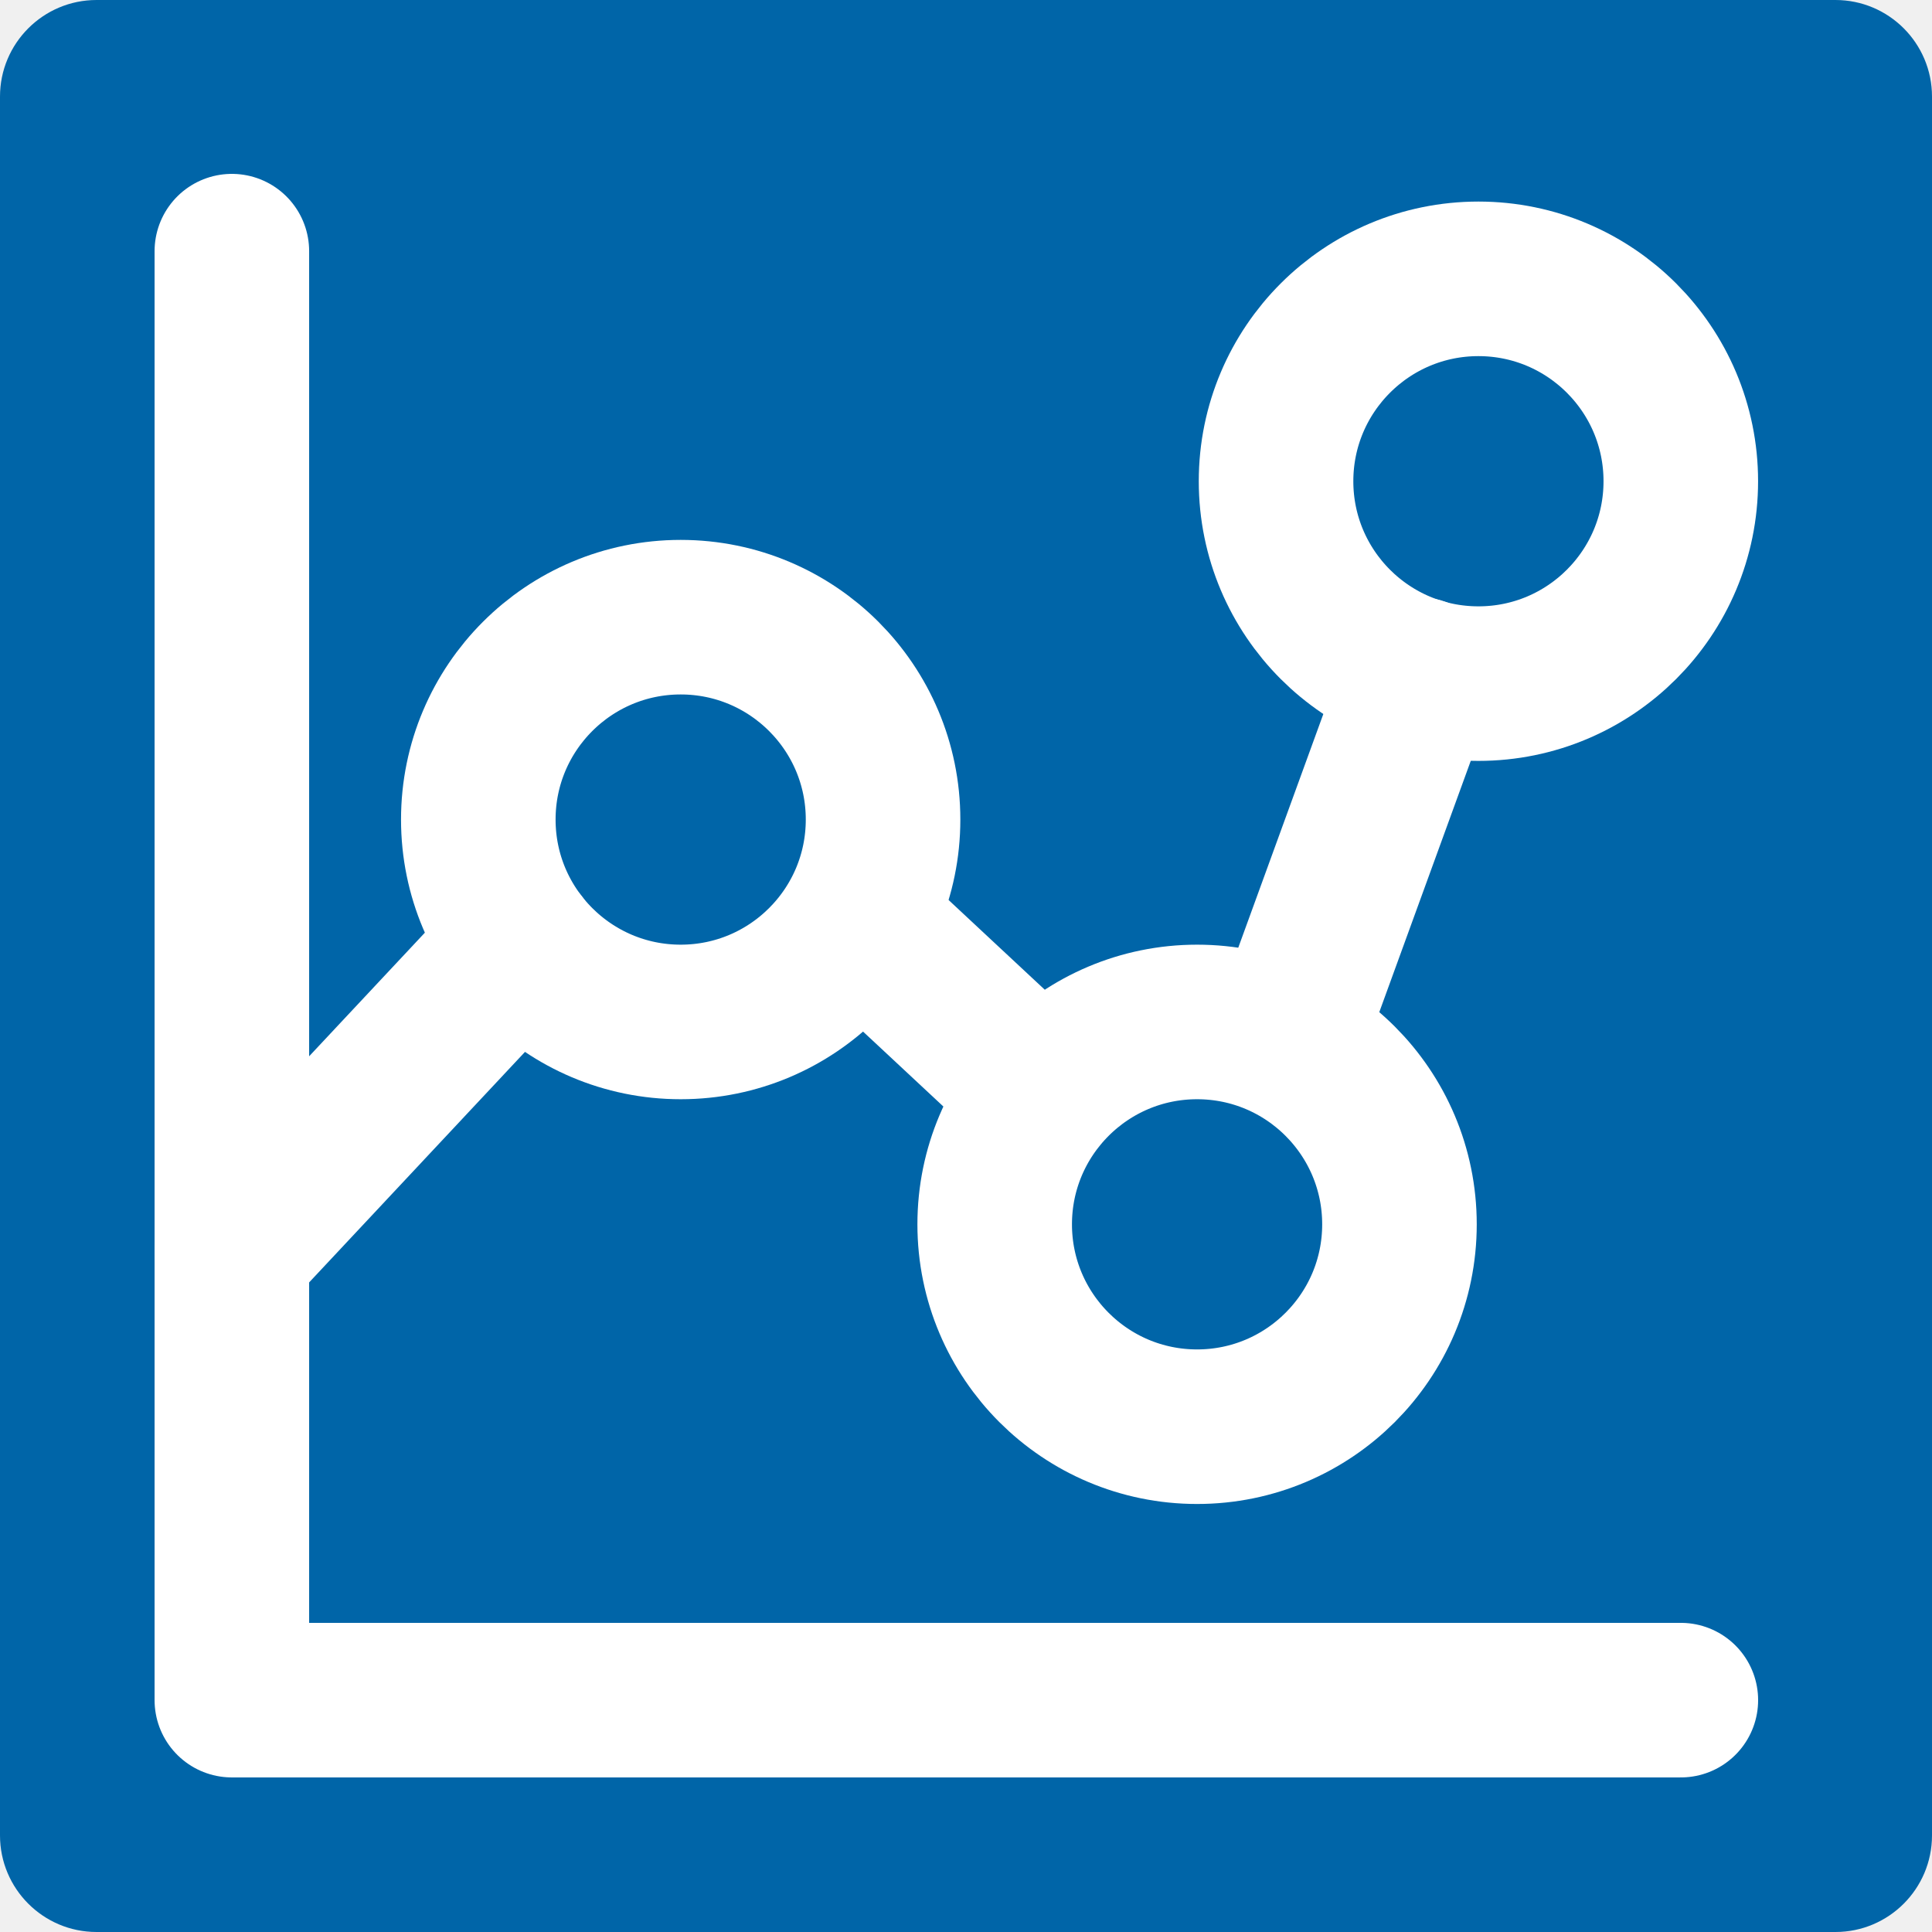
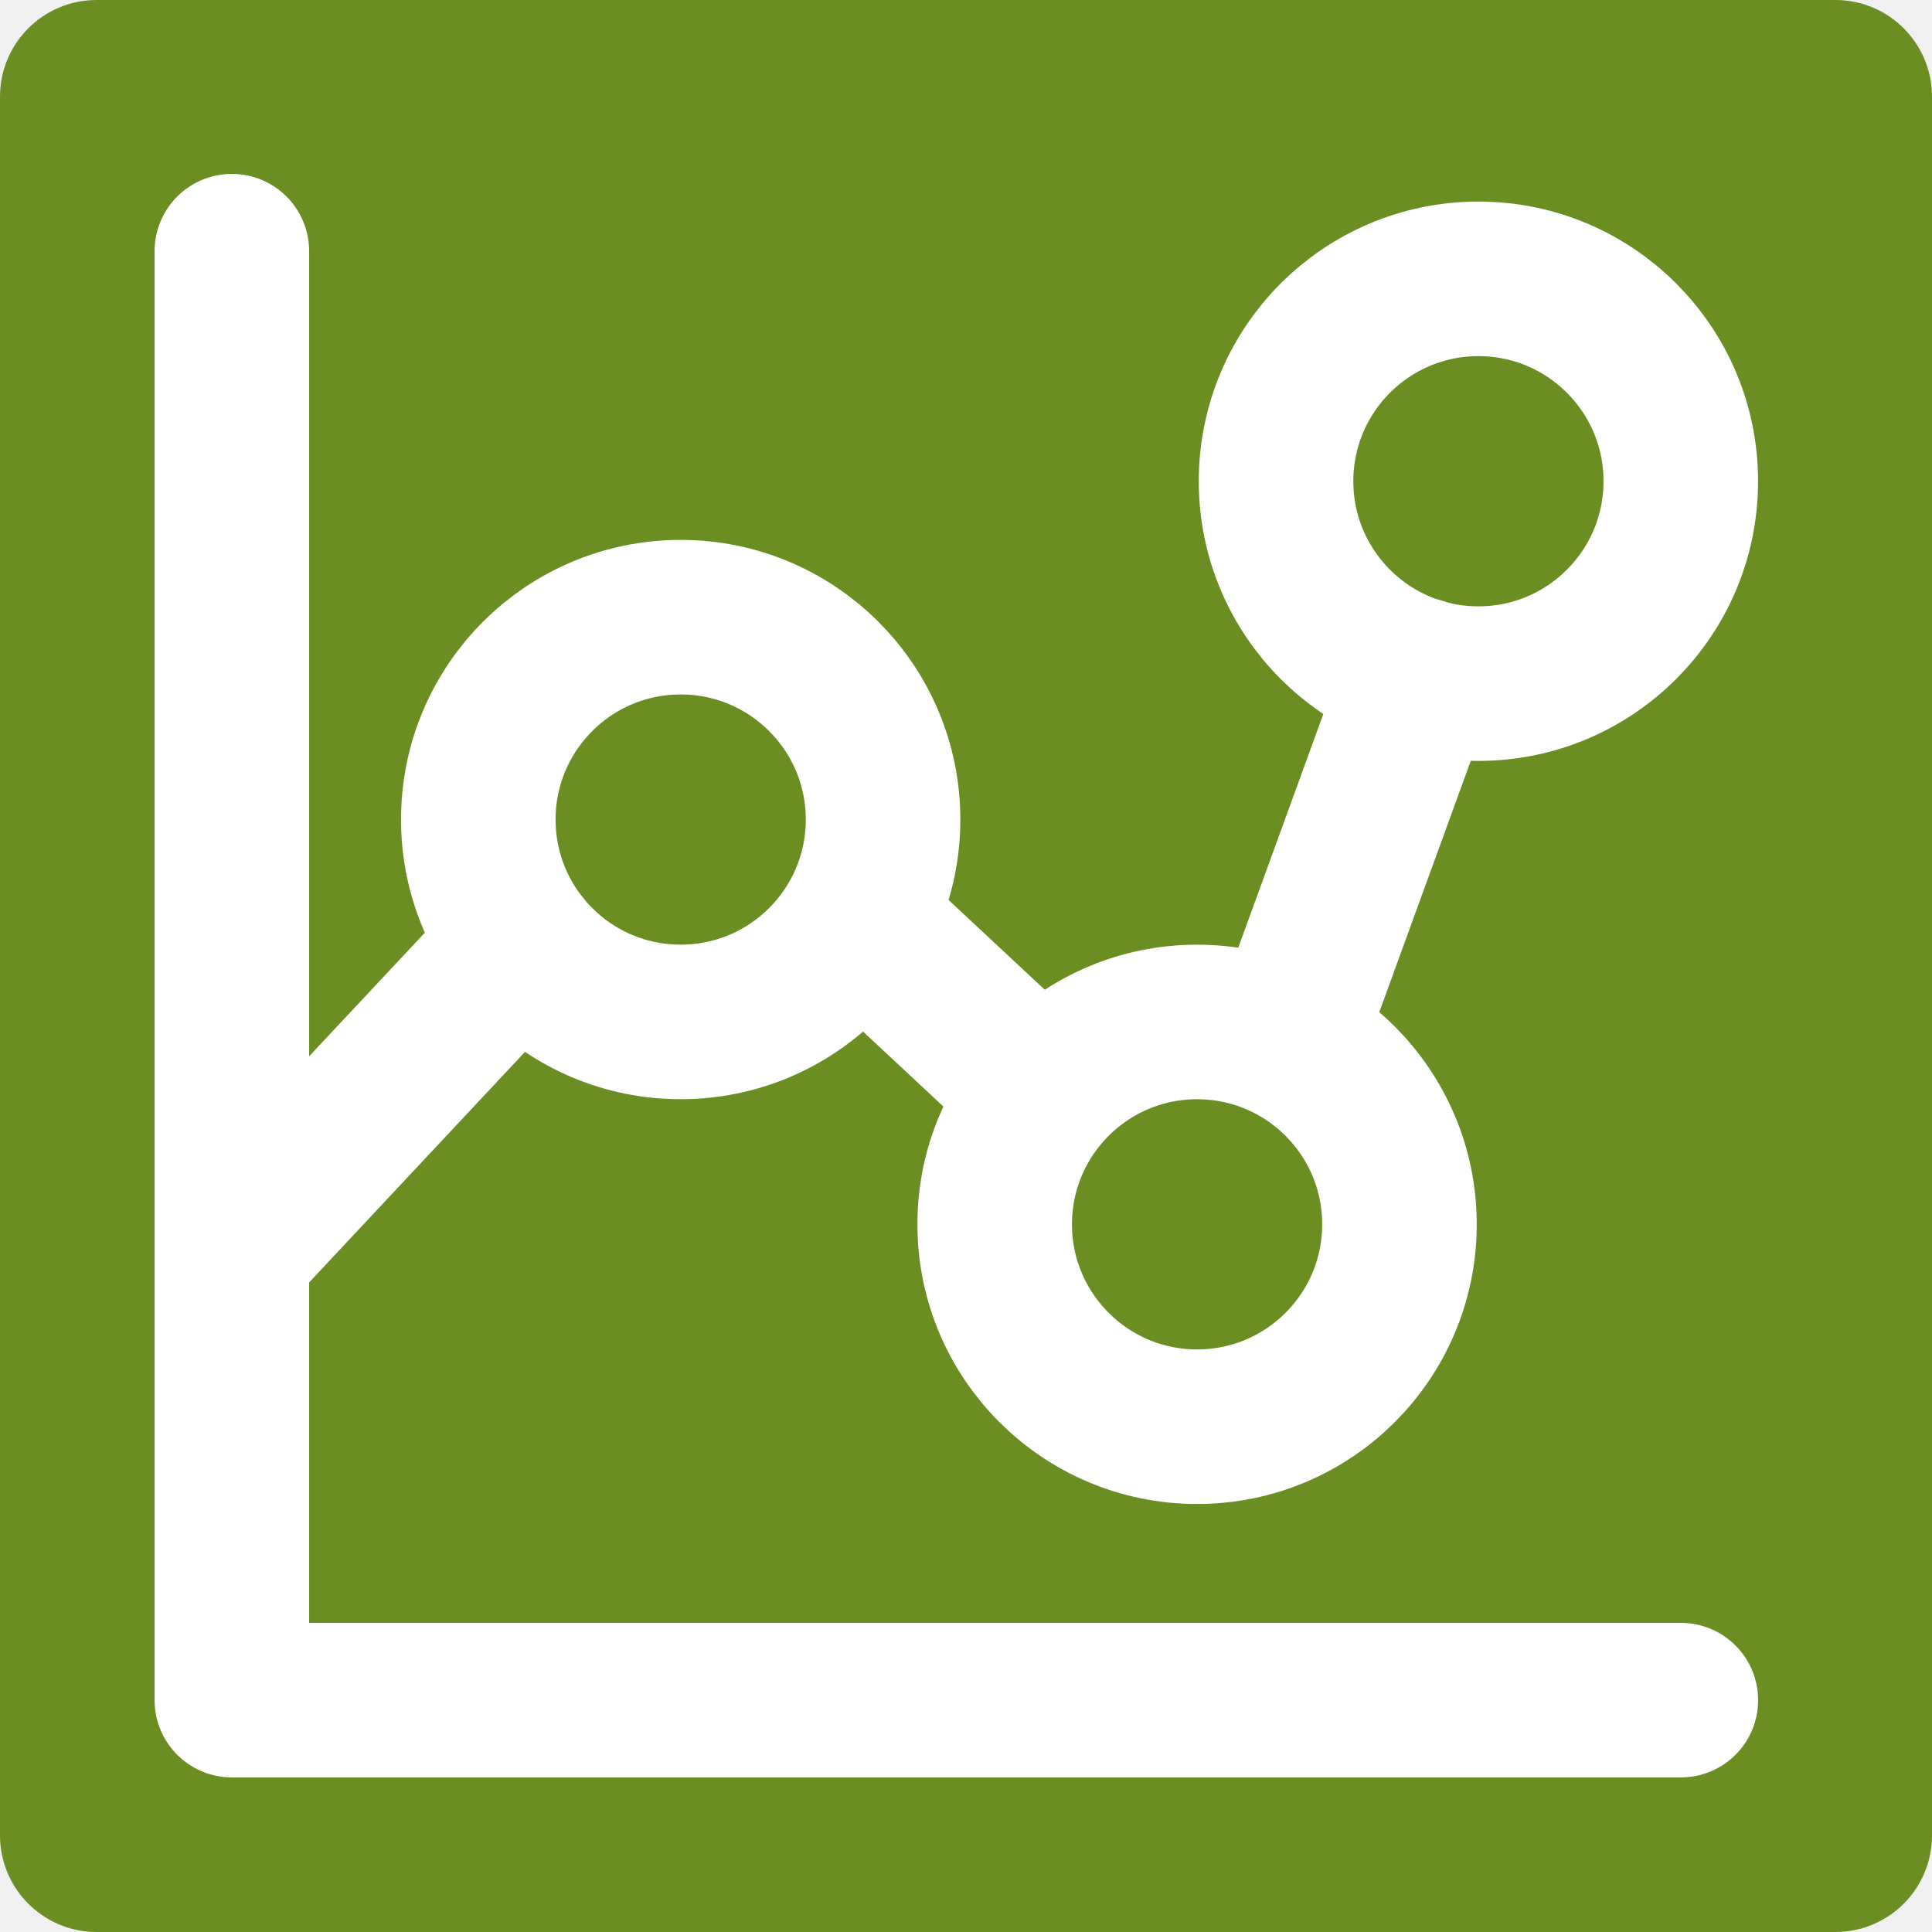
<svg xmlns="http://www.w3.org/2000/svg" width="100" height="100" viewBox="0 0 100 100" fill="none">
-   <rect width="100" height="100" rx="5" fill="#0065A8" />
+   <rect width="100" height="100" rx="5" fill="#6B8E23" />
  <path d="M12.001 13V87.999H87" stroke="white" stroke-width="8" stroke-linecap="round" stroke-linejoin="round" />
-   <path d="M35.232 31.945C41.017 31.945 45.707 36.635 45.707 42.42C45.707 48.206 41.017 52.896 35.232 52.896C29.447 52.896 24.757 48.206 24.757 42.42C24.757 36.635 29.447 31.945 35.232 31.945Z" stroke="white" stroke-width="8" stroke-linecap="round" stroke-linejoin="round" />
+   <path d="M35.232 31.945C41.017 31.945 45.707 36.635 45.707 42.42C45.707 48.206 41.017 52.895 35.232 52.895C29.447 52.895 24.757 48.206 24.757 42.42C24.757 36.635 29.447 31.945 35.232 31.945Z" stroke="white" stroke-width="8" stroke-linecap="round" stroke-linejoin="round" />
  <path d="M76.523 14.433C82.308 14.433 86.998 19.123 86.998 24.908C86.998 30.694 82.308 35.384 76.523 35.384C70.738 35.384 66.048 30.694 66.048 24.908C66.048 19.123 70.738 14.433 76.523 14.433Z" stroke="white" stroke-width="8" stroke-linecap="round" stroke-linejoin="round" />
  <path d="M61.961 52.896C67.746 52.896 72.436 57.586 72.436 63.371C72.436 69.156 67.746 73.846 61.961 73.846C56.175 73.846 51.485 69.156 51.485 63.371C51.485 57.586 56.175 52.896 61.961 52.896Z" stroke="white" stroke-width="8" stroke-linecap="round" stroke-linejoin="round" />
  <path d="M12 64.798L26.948 48.834" stroke="white" stroke-width="8" stroke-linecap="round" stroke-linejoin="round" />
  <path d="M44.368 47.642L53.953 56.582" stroke="white" stroke-width="8" stroke-linecap="round" stroke-linejoin="round" />
  <path d="M66.581 53.909L73.493 34.923" stroke="white" stroke-width="8" stroke-linecap="round" stroke-linejoin="round" />
</svg>
